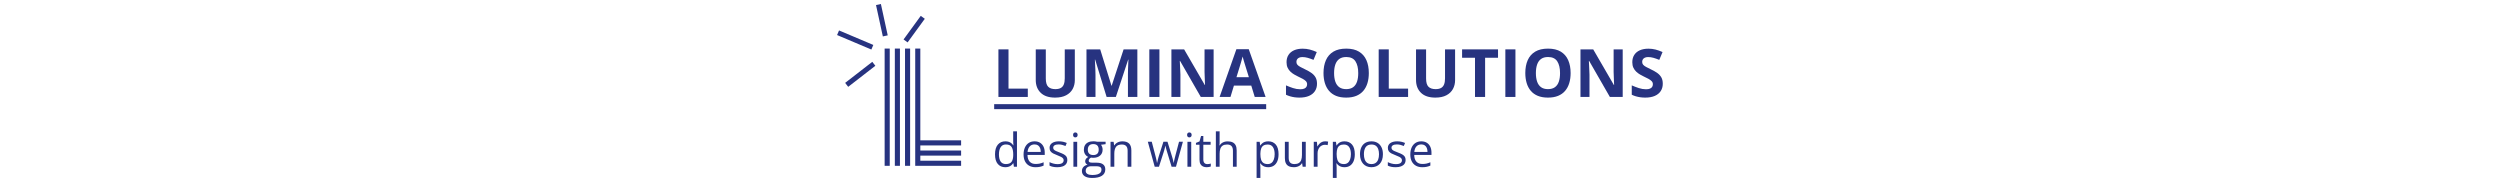
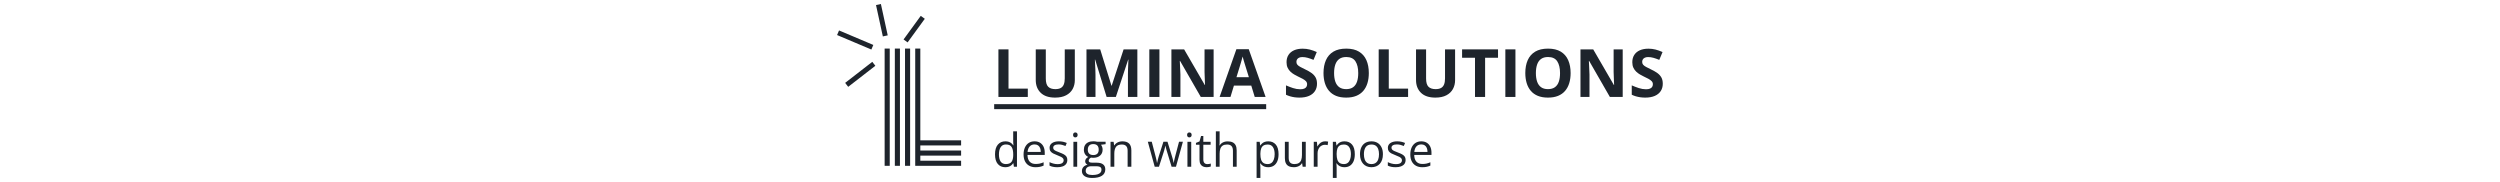
<svg xmlns="http://www.w3.org/2000/svg" version="1.1" width="1500" height="109" viewBox="0 0 1500 109">
  <svg xml:space="preserve" width="1500" height="109" data-version="2" data-id="lg_qXGbZ05cNB2got1IA0" viewBox="0 0 507 109" x="0" y="0">
    <rect width="100%" height="100%" fill="transparent" />
-     <path fill="#273380" d="M34.283 29.14h3.06v70.35h-3.06Zm18.35 0h3.06V84.2h24.47v3.06h-24.47v3.05h24.47v3.06h-24.47v3.06h24.47v3.06h-27.53Zm-6.12 0h3.06v70.35h-3.06Zm-6.11 0h3.06v70.35h-3.06Z" />
+     <path fill="#1e242c" d="M34.283 29.14h3.06v70.35h-3.06Zm18.35 0h3.06V84.2h24.47v3.06h-24.47v3.05h24.47v3.06h-24.47v3.06h24.47v3.06h-27.53Zm-6.12 0h3.06v70.35h-3.06Zm-6.11 0h3.06v70.35h-3.06Z" />
    <rect width="45.88" height="70.35" x="-22.94" y="-35.17" fill="none" rx="0" ry="0" transform="translate(57.72 64.81)" />
-     <path fill="#273380" stroke="#273380" stroke-width="3" d="M34.67 21.534 30.572 2.72m-3.671 25.625L6.337 19.643m21.456 18.642-16.29 12.628m45.665-40.522-10.32 14.168" />
-     <path fill="#273380" d="M102.553 58.17V29.62h6.05v23.55h11.58v5Z" />
+     <path fill="#1e242c" stroke="#1e242c" stroke-width="3" d="M34.67 21.534 30.572 2.72m-3.671 25.625L6.337 19.643m21.456 18.642-16.29 12.628m45.665-40.522-10.32 14.168" />
+     <path fill="#1e242c" d="M102.553 58.17V29.62h6.05v23.55h11.58v5Z" />
    <rect width="17.63" height="28.55" x="-8.81" y="-14.28" fill="none" rx="0" ry="0" transform="translate(111.87 44.4)" />
-     <path fill="#273380" d="M148.393 29.62v18.47q0 2.95-1.3 5.32-1.3 2.38-3.93 3.76-2.63 1.39-6.61 1.39-5.66 0-8.63-2.89-2.97-2.89-2.97-7.66V29.62h6.03V47.1q0 3.53 1.45 4.96 1.44 1.42 4.28 1.42 1.99 0 3.23-.68t1.82-2.11q.59-1.43.59-3.63V29.62Z" />
+     <path fill="#1e242c" d="M148.393 29.62v18.47q0 2.95-1.3 5.32-1.3 2.38-3.93 3.76-2.63 1.39-6.61 1.39-5.66 0-8.63-2.89-2.97-2.89-2.97-7.66V29.62h6.03V47.1q0 3.53 1.45 4.96 1.44 1.42 4.28 1.42 1.99 0 3.23-.68t1.82-2.11q.59-1.43.59-3.63V29.62Z" />
    <rect width="23.44" height="28.94" x="-11.72" y="-14.47" fill="none" rx="0" ry="0" transform="translate(137.17 44.59)" />
-     <path fill="#273380" d="m167.473 58.17-6.88-22.4h-.17l.12 2.41q.09 1.61.17 3.43.08 1.81.08 3.28v13.28h-5.41V29.62h8.24l6.76 21.83h.12l7.16-21.83h8.25v28.55h-5.65V44.65q0-1.34.05-3.1t.13-3.35q.07-1.59.11-2.39h-.17l-7.37 22.36Z" />
+     <path fill="#1e242c" d="m167.473 58.17-6.88-22.4h-.17l.12 2.41q.09 1.61.17 3.43.08 1.81.08 3.28v13.28h-5.41V29.62h8.24l6.76 21.83h.12l7.16-21.83h8.25v28.55h-5.65V44.65q0-1.34.05-3.1t.13-3.35q.07-1.59.11-2.39h-.17l-7.37 22.36Z" />
    <rect width="30.53" height="28.55" x="-15.27" y="-14.28" fill="none" rx="0" ry="0" transform="translate(171.15 44.4)" />
-     <path fill="#273380" d="M193.093 58.17V29.62h6.06v28.55Z" />
+     <path fill="#1e242c" d="M193.093 58.17V29.62h6.06v28.55Z" />
    <rect width="6.06" height="28.55" x="-3.03" y="-14.28" fill="none" rx="0" ry="0" transform="translate(196.62 44.4)" />
-     <path fill="#273380" d="M231.673 58.17h-7.7l-12.42-21.6h-.18q.08 1.35.14 2.71l.12 2.73.12 2.72v13.44h-5.41V29.62h7.63l12.4 21.38h.14q-.04-1.33-.1-2.63-.06-1.31-.1-2.62-.05-1.31-.09-2.62V29.62h5.45Z" />
+     <path fill="#1e242c" d="M231.673 58.17h-7.7l-12.42-21.6h-.18q.08 1.35.14 2.71l.12 2.73.12 2.72v13.44h-5.41V29.62h7.63l12.4 21.38h.14q-.04-1.33-.1-2.63-.06-1.31-.1-2.62-.05-1.31-.09-2.62V29.62h5.45Z" />
    <rect width="25.33" height="28.55" x="-12.66" y="-14.28" fill="none" rx="0" ry="0" transform="translate(219.5 44.4)" />
-     <path fill="#273380" d="m256.343 58.17-2.08-6.8h-10.41l-2.07 6.8h-6.52l10.08-28.67h7.4l10.12 28.67Zm-3.52-11.87-2.07-6.65q-.2-.66-.52-1.7-.32-1.05-.64-2.13-.33-1.09-.52-1.89-.2.8-.54 1.98-.34 1.19-.65 2.24-.31 1.06-.45 1.5l-2.05 6.65Z" />
+     <path fill="#1e242c" d="m256.343 58.17-2.08-6.8h-10.41l-2.07 6.8h-6.52l10.08-28.67h7.4l10.12 28.67Zm-3.52-11.87-2.07-6.65q-.2-.66-.52-1.7-.32-1.05-.64-2.13-.33-1.09-.52-1.89-.2.8-.54 1.98-.34 1.19-.65 2.24-.31 1.06-.45 1.5l-2.05 6.65Z" />
    <rect width="27.6" height="28.67" x="-13.8" y="-14.34" fill="none" rx="0" ry="0" transform="translate(249.56 44.34)" />
-     <path fill="#273380" d="M293.703 50.24q0 2.54-1.23 4.41-1.23 1.88-3.59 2.9-2.35 1.01-5.71 1.01-1.48 0-2.9-.19-1.42-.2-2.71-.58-1.3-.38-2.47-.95v-5.62q2.03.9 4.21 1.62 2.19.72 4.34.72 1.48 0 2.39-.39.91-.39 1.32-1.07.41-.69.41-1.57 0-1.07-.72-1.83t-1.98-1.43q-1.26-.66-2.85-1.42-.99-.47-2.16-1.15-1.18-.67-2.23-1.65-1.06-.97-1.73-2.37-.67-1.4-.67-3.35 0-2.56 1.17-4.37 1.17-1.82 3.35-2.79 2.18-.96 5.15-.96 2.22 0 4.24.51 2.02.52 4.23 1.5l-1.95 4.7q-1.97-.8-3.54-1.24-1.56-.44-3.18-.44-1.13 0-1.93.37-.8.36-1.21 1.01-.41.66-.41 1.52 0 1.01.59 1.7.6.7 1.8 1.34 1.2.65 3 1.51 2.18 1.03 3.74 2.15 1.55 1.13 2.39 2.64.84 1.51.84 3.76" />
+     <path fill="#1e242c" d="M293.703 50.24q0 2.54-1.23 4.41-1.23 1.88-3.59 2.9-2.35 1.01-5.71 1.01-1.48 0-2.9-.19-1.42-.2-2.71-.58-1.3-.38-2.47-.95v-5.62q2.03.9 4.21 1.62 2.19.72 4.34.72 1.48 0 2.39-.39.91-.39 1.32-1.07.41-.69.41-1.57 0-1.07-.72-1.83t-1.98-1.43q-1.26-.66-2.85-1.42-.99-.47-2.16-1.15-1.18-.67-2.23-1.65-1.06-.97-1.73-2.37-.67-1.4-.67-3.35 0-2.56 1.17-4.37 1.17-1.82 3.35-2.79 2.18-.96 5.15-.96 2.22 0 4.24.51 2.02.52 4.23 1.5l-1.95 4.7q-1.97-.8-3.54-1.24-1.56-.44-3.18-.44-1.13 0-1.93.37-.8.36-1.21 1.01-.41.66-.41 1.52 0 1.01.59 1.7.6.7 1.8 1.34 1.2.65 3 1.51 2.18 1.03 3.74 2.15 1.55 1.13 2.39 2.64.84 1.51.84 3.76" />
    <rect width="18.61" height="29.35" x="-9.3" y="-14.68" fill="none" rx="0" ry="0" transform="translate(284.9 44.38)" />
-     <path fill="#273380" d="M324.793 43.85q0 3.3-.82 6.01t-2.49 4.66q-1.67 1.95-4.23 3-2.56 1.04-6.05 1.04-3.5 0-6.06-1.04-2.55-1.05-4.22-3t-2.5-4.67q-.82-2.71-.82-6.03 0-4.44 1.46-7.73 1.45-3.29 4.48-5.11 3.03-1.81 7.7-1.81 4.65 0 7.64 1.81 3 1.82 4.46 5.12 1.45 3.3 1.45 7.75m-20.84 0q0 2.99.75 5.15.76 2.16 2.36 3.32 1.6 1.16 4.14 1.16 2.58 0 4.18-1.16 1.6-1.16 2.33-3.32t.73-5.15q0-4.49-1.68-7.07-1.67-2.57-5.52-2.57-2.56 0-4.17 1.16-1.61 1.16-2.37 3.32-.75 2.16-.75 5.16" />
+     <path fill="#1e242c" d="M324.793 43.85q0 3.3-.82 6.01t-2.49 4.66q-1.67 1.95-4.23 3-2.56 1.04-6.05 1.04-3.5 0-6.06-1.04-2.55-1.05-4.22-3t-2.5-4.67q-.82-2.71-.82-6.03 0-4.44 1.46-7.73 1.45-3.29 4.48-5.11 3.03-1.81 7.7-1.81 4.65 0 7.64 1.81 3 1.82 4.46 5.12 1.45 3.3 1.45 7.75m-20.84 0q0 2.99.75 5.15.76 2.16 2.36 3.32 1.6 1.16 4.14 1.16 2.58 0 4.18-1.16 1.6-1.16 2.33-3.32t.73-5.15q0-4.49-1.68-7.07-1.67-2.57-5.52-2.57-2.56 0-4.17 1.16-1.61 1.16-2.37 3.32-.75 2.16-.75 5.16" />
    <rect width="27.19" height="29.39" x="-13.6" y="-14.7" fill="none" rx="0" ry="0" transform="translate(311.7 44.37)" />
-     <path fill="#273380" d="M330.713 58.17V29.62h6.05v23.55h11.59v5Z" />
+     <path fill="#1e242c" d="M330.713 58.17V29.62h6.05v23.55h11.59v5Z" />
    <rect width="17.64" height="28.55" x="-8.82" y="-14.28" fill="none" rx="0" ry="0" transform="translate(340.03 44.4)" />
-     <path fill="#273380" d="M376.553 29.62v18.47q0 2.95-1.3 5.32-1.3 2.38-3.92 3.76-2.63 1.39-6.62 1.39-5.66 0-8.63-2.89-2.97-2.89-2.97-7.66V29.62h6.04V47.1q0 3.53 1.44 4.96 1.45 1.42 4.28 1.42 1.99 0 3.23-.68t1.83-2.11q.58-1.43.58-3.63V29.62Z" />
+     <path fill="#1e242c" d="M376.553 29.62v18.47q0 2.95-1.3 5.32-1.3 2.38-3.92 3.76-2.63 1.39-6.62 1.39-5.66 0-8.63-2.89-2.97-2.89-2.97-7.66V29.62h6.04V47.1q0 3.53 1.44 4.96 1.45 1.42 4.28 1.42 1.99 0 3.23-.68t1.83-2.11q.58-1.43.58-3.63V29.62Z" />
    <rect width="23.44" height="28.94" x="-11.72" y="-14.47" fill="none" rx="0" ry="0" transform="translate(365.33 44.59)" />
-     <path fill="#273380" d="M394.563 58.17h-6.06V34.65h-7.75v-5.03h21.56v5.03h-7.75Z" />
+     <path fill="#1e242c" d="M394.563 58.17h-6.06V34.65h-7.75v-5.03h21.56v5.03h-7.75Z" />
    <rect width="21.56" height="28.55" x="-10.78" y="-14.28" fill="none" rx="0" ry="0" transform="translate(392.03 44.4)" />
-     <path fill="#273380" d="M406.713 58.17V29.62h6.05v28.55Z" />
+     <path fill="#1e242c" d="M406.713 58.17V29.62h6.05v28.55Z" />
    <rect width="6.05" height="28.55" x="-3.02" y="-14.28" fill="none" rx="0" ry="0" transform="translate(410.24 44.4)" />
-     <path fill="#273380" d="M445.873 43.85q0 3.3-.82 6.01t-2.49 4.66q-1.67 1.95-4.23 3-2.56 1.04-6.06 1.04-3.49 0-6.05-1.04-2.56-1.05-4.23-3-1.67-1.95-2.49-4.67-.82-2.71-.82-6.03 0-4.44 1.45-7.73 1.46-3.29 4.49-5.11 3.02-1.81 7.69-1.81 4.65 0 7.65 1.81 3 1.82 4.45 5.12 1.46 3.3 1.46 7.75m-20.84 0q0 2.99.75 5.15t2.35 3.32q1.6 1.16 4.14 1.16 2.58 0 4.18-1.16 1.6-1.16 2.34-3.32.73-2.16.73-5.15 0-4.49-1.68-7.07-1.68-2.57-5.53-2.57-2.56 0-4.17 1.16-1.61 1.16-2.36 3.32-.75 2.16-.75 5.16" />
+     <path fill="#1e242c" d="M445.873 43.85q0 3.3-.82 6.01t-2.49 4.66q-1.67 1.95-4.23 3-2.56 1.04-6.06 1.04-3.49 0-6.05-1.04-2.56-1.05-4.23-3-1.67-1.95-2.49-4.67-.82-2.71-.82-6.03 0-4.44 1.45-7.73 1.46-3.29 4.49-5.11 3.02-1.81 7.69-1.81 4.65 0 7.65 1.81 3 1.82 4.45 5.12 1.46 3.3 1.46 7.75m-20.84 0q0 2.99.75 5.15t2.35 3.32q1.6 1.16 4.14 1.16 2.58 0 4.18-1.16 1.6-1.16 2.34-3.32.73-2.16.73-5.15 0-4.49-1.68-7.07-1.68-2.57-5.53-2.57-2.56 0-4.17 1.16-1.61 1.16-2.36 3.32-.75 2.16-.75 5.16" />
    <rect width="27.19" height="29.39" x="-13.6" y="-14.7" fill="none" rx="0" ry="0" transform="translate(432.78 44.37)" />
-     <path fill="#273380" d="M477.123 58.17h-7.7l-12.42-21.6h-.18q.08 1.35.14 2.71l.12 2.73q.06 1.36.11 2.72v13.44h-5.41V29.62h7.64l12.4 21.38h.14q-.04-1.33-.1-2.63-.06-1.31-.1-2.62-.05-1.31-.09-2.62V29.62h5.45Z" />
+     <path fill="#1e242c" d="M477.123 58.17h-7.7l-12.42-21.6h-.18q.08 1.35.14 2.71l.12 2.73q.06 1.36.11 2.72v13.44h-5.41V29.62h7.64l12.4 21.38h.14q-.04-1.33-.1-2.63-.06-1.31-.1-2.62-.05-1.31-.09-2.62V29.62h5.45Z" />
    <rect width="25.34" height="28.55" x="-12.67" y="-14.28" fill="none" rx="0" ry="0" transform="translate(464.95 44.4)" />
-     <path fill="#273380" d="M501.163 50.24q0 2.54-1.23 4.41-1.23 1.88-3.59 2.9-2.35 1.01-5.71 1.01-1.48 0-2.9-.19-1.41-.2-2.71-.58-1.3-.38-2.47-.95v-5.62q2.03.9 4.21 1.62 2.19.72 4.34.72 1.49 0 2.39-.39.91-.39 1.32-1.07.41-.69.41-1.57 0-1.07-.72-1.83t-1.98-1.43q-1.26-.66-2.85-1.42-.99-.47-2.16-1.15-1.17-.67-2.23-1.65-1.05-.97-1.73-2.37-.67-1.4-.67-3.35 0-2.56 1.17-4.37 1.17-1.82 3.35-2.79 2.18-.96 5.15-.96 2.22 0 4.24.51 2.03.52 4.23 1.5l-1.95 4.7q-1.97-.8-3.54-1.24-1.56-.44-3.18-.44-1.13 0-1.93.37-.8.36-1.21 1.01-.41.66-.41 1.52 0 1.01.59 1.7.6.7 1.8 1.34 1.2.65 3 1.51 2.18 1.03 3.74 2.15 1.55 1.13 2.39 2.64.84 1.51.84 3.76" />
+     <path fill="#1e242c" d="M501.163 50.24q0 2.54-1.23 4.41-1.23 1.88-3.59 2.9-2.35 1.01-5.71 1.01-1.48 0-2.9-.19-1.41-.2-2.71-.58-1.3-.38-2.47-.95v-5.62q2.03.9 4.21 1.62 2.19.72 4.34.72 1.49 0 2.39-.39.91-.39 1.32-1.07.41-.69.41-1.57 0-1.07-.72-1.83t-1.98-1.43q-1.26-.66-2.85-1.42-.99-.47-2.16-1.15-1.17-.67-2.23-1.65-1.05-.97-1.73-2.37-.67-1.4-.67-3.35 0-2.56 1.17-4.37 1.17-1.82 3.35-2.79 2.18-.96 5.15-.96 2.22 0 4.24.51 2.03.52 4.23 1.5l-1.95 4.7q-1.97-.8-3.54-1.24-1.56-.44-3.18-.44-1.13 0-1.93.37-.8.36-1.21 1.01-.41.66-.41 1.52 0 1.01.59 1.7.6.7 1.8 1.34 1.2.65 3 1.51 2.18 1.03 3.74 2.15 1.55 1.13 2.39 2.64.84 1.51.84 3.76" />
    <rect width="18.61" height="29.35" x="-9.3" y="-14.68" fill="none" rx="0" ry="0" transform="translate(492.36 44.38)" />
-     <path fill="#273380" d="M106.683 100.33q-2.85 0-4.51-1.95-1.66-1.94-1.66-5.76 0-3.87 1.7-5.85 1.69-1.97 4.51-1.97 1.19 0 2.08.31.88.31 1.53.84.64.53 1.08 1.2h.16q-.05-.43-.11-1.17-.05-.73-.05-1.2v-6h2.27v21.27h-1.84l-.34-2.13h-.09q-.43.67-1.08 1.22-.65.54-1.54.86-.9.33-2.11.33m.35-1.89q2.41 0 3.41-1.37.99-1.36.99-4.06v-.41q0-2.86-.95-4.39-.95-1.53-3.45-1.53-2.09 0-3.13 1.61-1.04 1.6-1.04 4.38 0 2.76 1.03 4.27 1.04 1.5 3.14 1.5" />
+     <path fill="#1e242c" d="M106.683 100.33q-2.85 0-4.51-1.95-1.66-1.94-1.66-5.76 0-3.87 1.7-5.85 1.69-1.97 4.51-1.97 1.19 0 2.08.31.88.31 1.53.84.64.53 1.08 1.2h.16q-.05-.43-.11-1.17-.05-.73-.05-1.2v-6h2.27v21.27h-1.84l-.34-2.13h-.09q-.43.67-1.08 1.22-.65.54-1.54.86-.9.33-2.11.33m.35-1.89q2.41 0 3.41-1.37.99-1.36.99-4.06v-.41q0-2.86-.95-4.39-.95-1.53-3.45-1.53-2.09 0-3.13 1.61-1.04 1.6-1.04 4.38 0 2.76 1.03 4.27 1.04 1.5 3.14 1.5" />
    <rect width="13.17" height="21.55" x="-6.58" y="-10.78" fill="none" rx="0" ry="0" transform="translate(107.6 90.06)" />
-     <path fill="#273380" d="M124.253 84.8q1.91 0 3.28.84 1.36.85 2.09 2.37.72 1.53.72 3.57v1.4h-10.35q.04 2.64 1.32 4.02 1.27 1.38 3.58 1.38 1.42 0 2.51-.25 1.1-.26 2.27-.77v2q-1.13.5-2.25.73-1.11.24-2.63.24-2.16 0-3.76-.89-1.61-.88-2.5-2.59-.89-1.71-.89-4.18 0-2.42.82-4.19.81-1.77 2.29-2.73 1.49-.95 3.5-.95m-.03 1.85q-1.82 0-2.9 1.19-1.08 1.19-1.29 3.33h7.93q-.01-1.34-.41-2.36-.41-1.02-1.23-1.59-.82-.57-2.1-.57" />
+     <path fill="#1e242c" d="M124.253 84.8q1.91 0 3.28.84 1.36.85 2.09 2.37.72 1.53.72 3.57v1.4h-10.35q.04 2.64 1.32 4.02 1.27 1.38 3.58 1.38 1.42 0 2.51-.25 1.1-.26 2.27-.77v2q-1.13.5-2.25.73-1.11.24-2.63.24-2.16 0-3.76-.89-1.61-.88-2.5-2.59-.89-1.71-.89-4.18 0-2.42.82-4.19.81-1.77 2.29-2.73 1.49-.95 3.5-.95m-.03 1.85q-1.82 0-2.9 1.19-1.08 1.19-1.29 3.33h7.93q-.01-1.34-.41-2.36-.41-1.02-1.23-1.59-.82-.57-2.1-.57" />
    <rect width="12.7" height="15.53" x="-6.35" y="-7.76" fill="none" rx="0" ry="0" transform="translate(124.5 93.06)" />
-     <path fill="#273380" d="M143.893 95.95q0 1.44-.72 2.41-.71.98-2.05 1.47-1.33.5-3.18.5-1.57 0-2.72-.25-1.14-.25-2.01-.7v-2.09q.92.45 2.19.82 1.27.37 2.6.37 1.94 0 2.82-.63.87-.63.87-1.71 0-.61-.35-1.08-.35-.48-1.17-.92-.82-.44-2.27-.98-1.43-.54-2.48-1.08-1.04-.54-1.61-1.32-.57-.78-.57-2.03 0-1.9 1.54-2.92 1.54-1.01 4.04-1.01 1.35 0 2.54.26 1.18.27 2.2.72l-.76 1.82q-.93-.4-1.98-.67-1.06-.28-2.15-.28-1.57 0-2.41.52-.84.52-.84 1.43 0 .69.38 1.14.39.46 1.26.85.86.4 2.27.93 1.4.52 2.43 1.07 1.02.56 1.58 1.34.55.79.55 2.02" />
+     <path fill="#1e242c" d="M143.893 95.95q0 1.44-.72 2.41-.71.98-2.05 1.47-1.33.5-3.18.5-1.57 0-2.72-.25-1.14-.25-2.01-.7v-2.09q.92.45 2.19.82 1.27.37 2.6.37 1.94 0 2.82-.63.87-.63.87-1.71 0-.61-.35-1.08-.35-.48-1.17-.92-.82-.44-2.27-.98-1.43-.54-2.48-1.08-1.04-.54-1.61-1.32-.57-.78-.57-2.03 0-1.9 1.54-2.92 1.54-1.01 4.04-1.01 1.35 0 2.54.26 1.18.27 2.2.72l-.76 1.82q-.93-.4-1.98-.67-1.06-.28-2.15-.28-1.57 0-2.41.52-.84.52-.84 1.43 0 .69.38 1.14.39.46 1.26.85.86.4 2.27.93 1.4.52 2.43 1.07 1.02.56 1.58 1.34.55.79.55 2.02" />
    <rect width="10.68" height="15.53" x="-5.34" y="-7.76" fill="none" rx="0" ry="0" transform="translate(139.05 93.06)" />
-     <path fill="#273380" d="M149.813 85.07v14.98h-2.27V85.07Zm-1.11-5.61q.56 0 .97.37.4.36.4 1.12 0 .76-.4 1.12-.41.37-.97.37-.58 0-.97-.37-.39-.36-.39-1.12 0-.76.39-1.12.39-.37.97-.37" />
+     <path fill="#1e242c" d="M149.813 85.07v14.98h-2.27V85.07Zm-1.11-5.61q.56 0 .97.37.4.36.4 1.12 0 .76-.4 1.12-.41.37-.97.37-.58 0-.97-.37-.39-.36-.39-1.12 0-.76.39-1.12.39-.37.97-.37" />
    <rect width="2.73" height="20.59" x="-1.36" y="-10.29" fill="none" rx="0" ry="0" transform="translate(149.2 90.25)" />
-     <path fill="#273380" d="M158.793 106.78q-2.95 0-4.55-1.1-1.6-1.1-1.6-3.08 0-1.41.9-2.41.89-1 2.48-1.33-.59-.27-1.01-.82-.41-.54-.41-1.25 0-.83.45-1.45.46-.62 1.41-1.19-1.18-.48-1.91-1.62-.73-1.15-.73-2.66 0-1.62.67-2.76.67-1.14 1.94-1.74 1.27-.6 3.08-.6.39 0 .79.03.41.04.78.1.37.06.64.14h5.14v1.46l-2.76.35q.41.53.68 1.28.28.75.28 1.67 0 2.24-1.52 3.56-1.52 1.32-4.17 1.32-.63 0-1.29-.11-.67.37-1.02.82-.34.45-.34 1.04 0 .44.26.7.27.26.78.37.5.12 1.21.12h2.64q2.45 0 3.75 1.02 1.31 1.03 1.31 3 0 2.49-2.02 3.81-2.03 1.33-5.86 1.33m.07-1.78q1.86 0 3.09-.37 1.22-.38 1.83-1.08.61-.71.61-1.68 0-.9-.41-1.36-.41-.46-1.21-.61-.79-.16-1.94-.16h-2.6q-1.01 0-1.76.31-.75.32-1.16.93-.4.62-.4 1.53 0 1.22 1.03 1.86 1.02.63 2.92.63m.59-11.97q1.63 0 2.45-.82.82-.83.82-2.4 0-1.68-.84-2.52-.83-.84-2.46-.84-1.56 0-2.4.87-.84.87-.84 2.53 0 1.53.85 2.36.85.82 2.42.82" />
+     <path fill="#1e242c" d="M158.793 106.78q-2.95 0-4.55-1.1-1.6-1.1-1.6-3.08 0-1.41.9-2.41.89-1 2.48-1.33-.59-.27-1.01-.82-.41-.54-.41-1.25 0-.83.45-1.45.46-.62 1.41-1.19-1.18-.48-1.91-1.62-.73-1.15-.73-2.66 0-1.62.67-2.76.67-1.14 1.94-1.74 1.27-.6 3.08-.6.39 0 .79.03.41.04.78.1.37.06.64.14h5.14v1.46l-2.76.35q.41.53.68 1.28.28.75.28 1.67 0 2.24-1.52 3.56-1.52 1.32-4.17 1.32-.63 0-1.29-.11-.67.37-1.02.82-.34.45-.34 1.04 0 .44.26.7.27.26.78.37.5.12 1.21.12h2.64q2.45 0 3.75 1.02 1.31 1.03 1.31 3 0 2.49-2.02 3.81-2.03 1.33-5.86 1.33m.07-1.78q1.86 0 3.09-.37 1.22-.38 1.83-1.08.61-.71.61-1.68 0-.9-.41-1.36-.41-.46-1.21-.61-.79-.16-1.94-.16h-2.6q-1.01 0-1.76.31-.75.32-1.16.93-.4.62-.4 1.53 0 1.22 1.03 1.86 1.02.63 2.92.63m.59-11.97q1.63 0 2.45-.82.82-.83.82-2.4 0-1.68-.84-2.52-.83-.84-2.46-.84-1.56 0-2.4.87-.84.87-.84 2.53 0 1.53.85 2.36.85.82 2.42.82" />
    <rect width="14.22" height="22.01" x="-7.11" y="-11.01" fill="none" rx="0" ry="0" transform="translate(160.25 96.28)" />
-     <path fill="#273380" d="M176.913 84.8q2.67 0 4.03 1.3 1.37 1.31 1.37 4.19v9.76h-2.24v-9.61q0-1.87-.86-2.8-.85-.93-2.62-.93-2.48 0-3.5 1.41-1.01 1.41-1.01 4.09v7.84h-2.27V85.07h1.84l.34 2.16h.12q.48-.79 1.22-1.33t1.65-.82q.92-.28 1.93-.28" />
+     <path fill="#1e242c" d="M176.913 84.8q2.67 0 4.03 1.3 1.37 1.31 1.37 4.19v9.76h-2.24v-9.61q0-1.87-.86-2.8-.85-.93-2.62-.93-2.48 0-3.5 1.41-1.01 1.41-1.01 4.09v7.84h-2.27V85.07h1.84l.34 2.16h.12q.48-.79 1.22-1.33t1.65-.82q.92-.28 1.93-.28" />
    <rect width="12.5" height="15.25" x="-6.25" y="-7.63" fill="none" rx="0" ry="0" transform="translate(176.56 92.92)" />
-     <path fill="#273380" d="m206.453 100.03-2.66-8.73q-.18-.56-.34-1.1-.15-.54-.28-1.04l-.24-.93q-.1-.43-.17-.74h-.09q-.06.31-.15.74-.1.43-.23.94t-.28 1.06q-.15.55-.34 1.11l-2.79 8.69h-2.56l-4.13-14.99h2.36l2.16 8.27q.21.82.41 1.62.2.8.34 1.51.15.7.22 1.22h.11q.08-.34.18-.82.1-.48.23-1.02t.28-1.08q.15-.54.3-1.02l2.77-8.68h2.44l2.67 8.67q.2.66.4 1.37.2.71.36 1.37.17.66.24 1.18h.11q.05-.46.2-1.15.15-.68.35-1.5.2-.82.42-1.67l2.18-8.27h2.32l-4.15 14.99Z" />
+     <path fill="#1e242c" d="m206.453 100.03-2.66-8.73q-.18-.56-.34-1.1-.15-.54-.28-1.04l-.24-.93q-.1-.43-.17-.74h-.09q-.06.31-.15.74-.1.43-.23.94t-.28 1.06q-.15.55-.34 1.11l-2.79 8.69h-2.56l-4.13-14.99h2.36l2.16 8.27q.21.82.41 1.62.2.8.34 1.51.15.7.22 1.22h.11q.08-.34.18-.82.1-.48.23-1.02t.28-1.08q.15-.54.3-1.02l2.77-8.68h2.44l2.67 8.67q.2.66.4 1.37.2.71.36 1.37.17.66.24 1.18h.11q.05-.46.2-1.15.15-.68.35-1.5.2-.82.42-1.67l2.18-8.27h2.32l-4.15 14.99Z" />
    <rect width="21.05" height="14.99" x="-10.53" y="-7.5" fill="none" rx="0" ry="0" transform="translate(203.22 93.03)" />
-     <path fill="#273380" d="M218.233 85.07v14.98h-2.27V85.07Zm-1.11-5.61q.56 0 .96.37.41.36.41 1.12 0 .76-.41 1.12-.4.37-.96.37-.59 0-.98-.37-.39-.36-.39-1.12 0-.76.39-1.12.39-.37.98-.37" />
+     <path fill="#1e242c" d="M218.233 85.07v14.98h-2.27V85.07Zm-1.11-5.61q.56 0 .96.37.41.36.41 1.12 0 .76-.41 1.12-.4.37-.96.37-.59 0-.98-.37-.39-.36-.39-1.12 0-.76.39-1.12.39-.37.98-.37" />
    <rect width="2.74" height="20.59" x="-1.37" y="-10.29" fill="none" rx="0" ry="0" transform="translate(217.62 90.25)" />
-     <path fill="#273380" d="M227.863 98.47q.56 0 1.15-.1.59-.09.96-.23v1.76q-.4.18-1.1.3-.7.13-1.37.13-1.19 0-2.16-.42-.98-.42-1.56-1.42-.58-.99-.58-2.76v-8.88h-2.13v-1.11l2.15-.89.9-3.25h1.37v3.47h4.38v1.78h-4.38v8.81q0 1.41.64 2.11.65.7 1.73.7" />
+     <path fill="#1e242c" d="M227.863 98.47q.56 0 1.15-.1.59-.09.96-.23v1.76q-.4.18-1.1.3-.7.13-1.37.13-1.19 0-2.16-.42-.98-.42-1.56-1.42-.58-.99-.58-2.76v-8.88h-2.13v-1.11l2.15-.89.9-3.25h1.37v3.47h4.38v1.78h-4.38v8.81q0 1.41.64 2.11.65.7 1.73.7" />
    <rect width="8.9" height="18.73" x="-4.45" y="-9.37" fill="none" rx="0" ry="0" transform="translate(226.02 91.47)" />
-     <path fill="#273380" d="M235.273 78.78v6.36q0 .54-.02 1.1-.03.55-.1 1.02h.15q.47-.8 1.18-1.34.72-.54 1.64-.82.91-.28 1.94-.28 1.8 0 3.01.58 1.21.57 1.82 1.77.61 1.21.61 3.12v9.76h-2.24v-9.61q0-1.87-.86-2.8-.85-.93-2.61-.93-1.67 0-2.66.63-.99.64-1.42 1.87-.44 1.23-.44 3.01v7.83h-2.26V78.78Z" />
+     <path fill="#1e242c" d="M235.273 78.78v6.36q0 .54-.02 1.1-.03.55-.1 1.02h.15q.47-.8 1.18-1.34.72-.54 1.64-.82.91-.28 1.94-.28 1.8 0 3.01.58 1.21.57 1.82 1.77.61 1.21.61 3.12v9.76h-2.24v-9.61q0-1.87-.86-2.8-.85-.93-2.61-.93-1.67 0-2.66.63-.99.64-1.42 1.87-.44 1.23-.44 3.01v7.83h-2.26V78.78Z" />
    <rect width="12.49" height="21.27" x="-6.25" y="-10.63" fill="none" rx="0" ry="0" transform="translate(239.76 89.92)" />
-     <path fill="#273380" d="M264.493 84.8q2.8 0 4.47 1.92 1.67 1.93 1.67 5.8 0 2.56-.77 4.29-.76 1.74-2.15 2.63-1.39.89-3.27.89-1.19 0-2.1-.32-.9-.31-1.54-.85-.64-.53-1.07-1.16h-.16q.04.54.1 1.29.06.75.06 1.31v6.15h-2.28V85.07h1.87l.3 2.21h.11q.44-.68 1.07-1.25.63-.57 1.54-.9.91-.33 2.15-.33m-.4 1.91q-1.55 0-2.5.6t-1.39 1.8q-.44 1.19-.47 3v.44q0 1.9.42 3.21t1.38 2q.97.68 2.59.68 1.4 0 2.33-.75.93-.75 1.38-2.1.46-1.35.46-3.1 0-2.65-1.03-4.22-1.03-1.56-3.17-1.56" />
+     <path fill="#1e242c" d="M264.493 84.8q2.8 0 4.47 1.92 1.67 1.93 1.67 5.8 0 2.56-.77 4.29-.76 1.74-2.15 2.63-1.39.89-3.27.89-1.19 0-2.1-.32-.9-.31-1.54-.85-.64-.53-1.07-1.16h-.16q.04.54.1 1.29.06.75.06 1.31v6.15h-2.28V85.07h1.87l.3 2.21h.11q.44-.68 1.07-1.25.63-.57 1.54-.9.91-.33 2.15-.33m-.4 1.91q-1.55 0-2.5.6t-1.39 1.8q-.44 1.19-.47 3v.44q0 1.9.42 3.21t1.38 2q.97.68 2.59.68 1.4 0 2.33-.75.93-.75 1.38-2.1.46-1.35.46-3.1 0-2.65-1.03-4.22-1.03-1.56-3.17-1.56" />
    <rect width="13.18" height="21.95" x="-6.59" y="-10.97" fill="none" rx="0" ry="0" transform="translate(264.54 96.28)" />
-     <path fill="#273380" d="M286.953 85.07v14.98h-1.86l-.32-2.1h-.13q-.46.78-1.2 1.31t-1.66.8q-.92.27-1.96.27-1.78 0-2.98-.58-1.21-.57-1.81-1.78-.61-1.2-.61-3.09v-9.81h2.29v9.65q0 1.87.85 2.8.85.92 2.59.92 1.66 0 2.65-.63 1-.63 1.43-1.85.44-1.23.44-3v-7.89Z" />
+     <path fill="#1e242c" d="M286.953 85.07v14.98h-1.86l-.32-2.1h-.13q-.46.78-1.2 1.31t-1.66.8q-.92.27-1.96.27-1.78 0-2.98-.58-1.21-.57-1.81-1.78-.61-1.2-.61-3.09v-9.81h2.29v9.65q0 1.87.85 2.8.85.92 2.59.92 1.66 0 2.65-.63 1-.63 1.43-1.85.44-1.23.44-3v-7.89Z" />
    <rect width="12.53" height="15.26" x="-6.26" y="-7.63" fill="none" rx="0" ry="0" transform="translate(281.19 93.2)" />
-     <path fill="#273380" d="M298.563 84.8q.45 0 .95.04.49.05.87.13l-.29 2.11q-.37-.1-.82-.15-.45-.06-.85-.06-.9 0-1.7.37-.8.36-1.4 1.03-.6.68-.94 1.63-.34.95-.34 2.11v8.04h-2.29V85.07h1.89l.25 2.76h.09q.47-.83 1.12-1.52.66-.69 1.53-1.1.87-.41 1.93-.41" />
+     <path fill="#1e242c" d="M298.563 84.8q.45 0 .95.04.49.05.87.13l-.29 2.11q-.37-.1-.82-.15-.45-.06-.85-.06-.9 0-1.7.37-.8.36-1.4 1.03-.6.68-.94 1.63-.34.95-.34 2.11v8.04h-2.29V85.07h1.89l.25 2.76h.09q.47-.83 1.12-1.52.66-.69 1.53-1.1.87-.41 1.93-.41" />
    <rect width="8.63" height="15.25" x="-4.32" y="-7.63" fill="none" rx="0" ry="0" transform="translate(296.57 92.92)" />
-     <path fill="#273380" d="M310.243 84.8q2.8 0 4.47 1.92 1.67 1.93 1.67 5.8 0 2.56-.77 4.29-.77 1.74-2.15 2.63-1.39.89-3.28.89-1.19 0-2.09-.32-.9-.31-1.54-.85-.65-.53-1.07-1.16h-.16q.04.54.1 1.29.06.75.06 1.31v6.15h-2.28V85.07h1.87l.3 2.21h.11q.44-.68 1.07-1.25.62-.57 1.53-.9.91-.33 2.16-.33m-.4 1.91q-1.56 0-2.51.6-.95.6-1.39 1.8-.43 1.19-.46 3v.44q0 1.9.42 3.21.41 1.31 1.38 2 .96.68 2.59.68 1.39 0 2.32-.75.93-.75 1.39-2.1.46-1.35.46-3.1 0-2.65-1.03-4.22-1.04-1.56-3.17-1.56" />
+     <path fill="#1e242c" d="M310.243 84.8q2.8 0 4.47 1.92 1.67 1.93 1.67 5.8 0 2.56-.77 4.29-.77 1.74-2.15 2.63-1.39.89-3.28.89-1.19 0-2.09-.32-.9-.31-1.54-.85-.65-.53-1.07-1.16h-.16q.04.54.1 1.29.06.75.06 1.31v6.15h-2.28V85.07h1.87l.3 2.21h.11q.44-.68 1.07-1.25.62-.57 1.53-.9.91-.33 2.16-.33m-.4 1.91q-1.56 0-2.51.6-.95.6-1.39 1.8-.43 1.19-.46 3v.44q0 1.9.42 3.21.41 1.31 1.38 2 .96.68 2.59.68 1.39 0 2.32-.75.93-.75 1.39-2.1.46-1.35.46-3.1 0-2.65-1.03-4.22-1.04-1.56-3.17-1.56" />
    <rect width="13.18" height="21.95" x="-6.59" y="-10.97" fill="none" rx="0" ry="0" transform="translate(310.3 96.28)" />
-     <path fill="#273380" d="M333.253 92.53q0 1.85-.48 3.3-.48 1.45-1.38 2.45-.9.99-2.18 1.52-1.28.53-2.89.53-1.51 0-2.76-.53-1.25-.53-2.16-1.52-.91-1-1.41-2.45-.5-1.45-.5-3.3 0-2.46.84-4.19.83-1.73 2.38-2.64 1.55-.9 3.7-.9 2.05 0 3.59.91 1.54.92 2.39 2.65.86 1.73.86 4.17m-11.41 0q0 1.81.48 3.13.48 1.33 1.48 2.05 1 .73 2.57.73 1.56 0 2.56-.73 1.01-.72 1.49-2.05.48-1.32.48-3.13 0-1.79-.48-3.09-.48-1.31-1.48-2.02t-2.58-.71q-2.34 0-3.43 1.54-1.09 1.55-1.09 4.28" />
+     <path fill="#1e242c" d="M333.253 92.53q0 1.85-.48 3.3-.48 1.45-1.38 2.45-.9.99-2.18 1.52-1.28.53-2.89.53-1.51 0-2.76-.53-1.25-.53-2.16-1.52-.91-1-1.41-2.45-.5-1.45-.5-3.3 0-2.46.84-4.19.83-1.73 2.38-2.64 1.55-.9 3.7-.9 2.05 0 3.59.91 1.54.92 2.39 2.65.86 1.73.86 4.17m-11.41 0q0 1.81.48 3.13.48 1.33 1.48 2.05 1 .73 2.57.73 1.56 0 2.56-.73 1.01-.72 1.49-2.05.48-1.32.48-3.13 0-1.79-.48-3.09-.48-1.31-1.48-2.02t-2.58-.71q-2.34 0-3.43 1.54-1.09 1.55-1.09 4.28" />
    <rect width="13.76" height="15.53" x="-6.88" y="-7.76" fill="none" rx="0" ry="0" transform="translate(326.87 93.06)" />
-     <path fill="#273380" d="M346.863 95.95q0 1.44-.71 2.41-.72.98-2.05 1.47-1.34.5-3.18.5-1.58 0-2.72-.25-1.15-.25-2.01-.7v-2.09q.91.45 2.18.82 1.28.37 2.6.37 1.94 0 2.82-.63.87-.63.87-1.71 0-.61-.35-1.08-.34-.48-1.16-.92-.82-.44-2.27-.98-1.44-.54-2.49-1.08-1.04-.54-1.61-1.32-.57-.78-.57-2.03 0-1.9 1.54-2.92 1.54-1.01 4.04-1.01 1.36 0 2.54.26 1.18.27 2.21.72l-.77 1.82q-.93-.4-1.98-.67-1.05-.28-2.15-.28-1.57 0-2.41.52-.84.52-.84 1.43 0 .69.39 1.14.39.46 1.25.85.86.4 2.27.93 1.41.52 2.43 1.07 1.03.56 1.58 1.34.55.79.55 2.02" />
+     <path fill="#1e242c" d="M346.863 95.95q0 1.44-.71 2.41-.72.98-2.05 1.47-1.34.5-3.18.5-1.58 0-2.72-.25-1.15-.25-2.01-.7v-2.09q.91.45 2.18.82 1.28.37 2.6.37 1.94 0 2.82-.63.87-.63.87-1.71 0-.61-.35-1.08-.34-.48-1.16-.92-.82-.44-2.27-.98-1.44-.54-2.49-1.08-1.04-.54-1.61-1.32-.57-.78-.57-2.03 0-1.9 1.54-2.92 1.54-1.01 4.04-1.01 1.36 0 2.54.26 1.18.27 2.21.72l-.77 1.82q-.93-.4-1.98-.67-1.05-.28-2.15-.28-1.57 0-2.41.52-.84.52-.84 1.43 0 .69.39 1.14.39.46 1.25.85.86.4 2.27.93 1.41.52 2.43 1.07 1.03.56 1.58 1.34.55.79.55 2.02" />
    <rect width="10.67" height="15.53" x="-5.33" y="-7.76" fill="none" rx="0" ry="0" transform="translate(342.03 93.06)" />
-     <path fill="#273380" d="M356.283 84.8q1.92 0 3.29.84 1.36.85 2.09 2.37.72 1.53.72 3.57v1.4h-10.35q.04 2.64 1.31 4.02 1.28 1.38 3.59 1.38 1.42 0 2.51-.25 1.1-.26 2.27-.77v2q-1.13.5-2.25.73-1.11.24-2.63.24-2.16 0-3.77-.89-1.6-.88-2.49-2.59-.89-1.71-.89-4.18 0-2.42.81-4.19.82-1.77 2.3-2.73 1.48-.95 3.49-.95m-.02 1.85q-1.82 0-2.9 1.19-1.08 1.19-1.29 3.33h7.93q-.01-1.34-.41-2.36-.41-1.02-1.23-1.59-.82-.57-2.1-.57" />
+     <path fill="#1e242c" d="M356.283 84.8q1.92 0 3.29.84 1.36.85 2.09 2.37.72 1.53.72 3.57v1.4h-10.35q.04 2.64 1.31 4.02 1.28 1.38 3.59 1.38 1.42 0 2.51-.25 1.1-.26 2.27-.77v2q-1.13.5-2.25.73-1.11.24-2.63.24-2.16 0-3.77-.89-1.6-.88-2.49-2.59-.89-1.71-.89-4.18 0-2.42.81-4.19.82-1.77 2.3-2.73 1.48-.95 3.49-.95m-.02 1.85q-1.82 0-2.9 1.19-1.08 1.19-1.29 3.33h7.93q-.01-1.34-.41-2.36-.41-1.02-1.23-1.59-.82-.57-2.1-.57" />
    <rect width="12.7" height="15.53" x="-6.35" y="-7.76" fill="none" rx="0" ry="0" transform="translate(356.53 93.06)" />
-     <path stroke="#273380" stroke-width="3" d="M100.001 63.991h163.206" />
+     <path stroke="#1e242c" stroke-width="3" d="M100.001 63.991h163.206" />
  </svg>
</svg>
